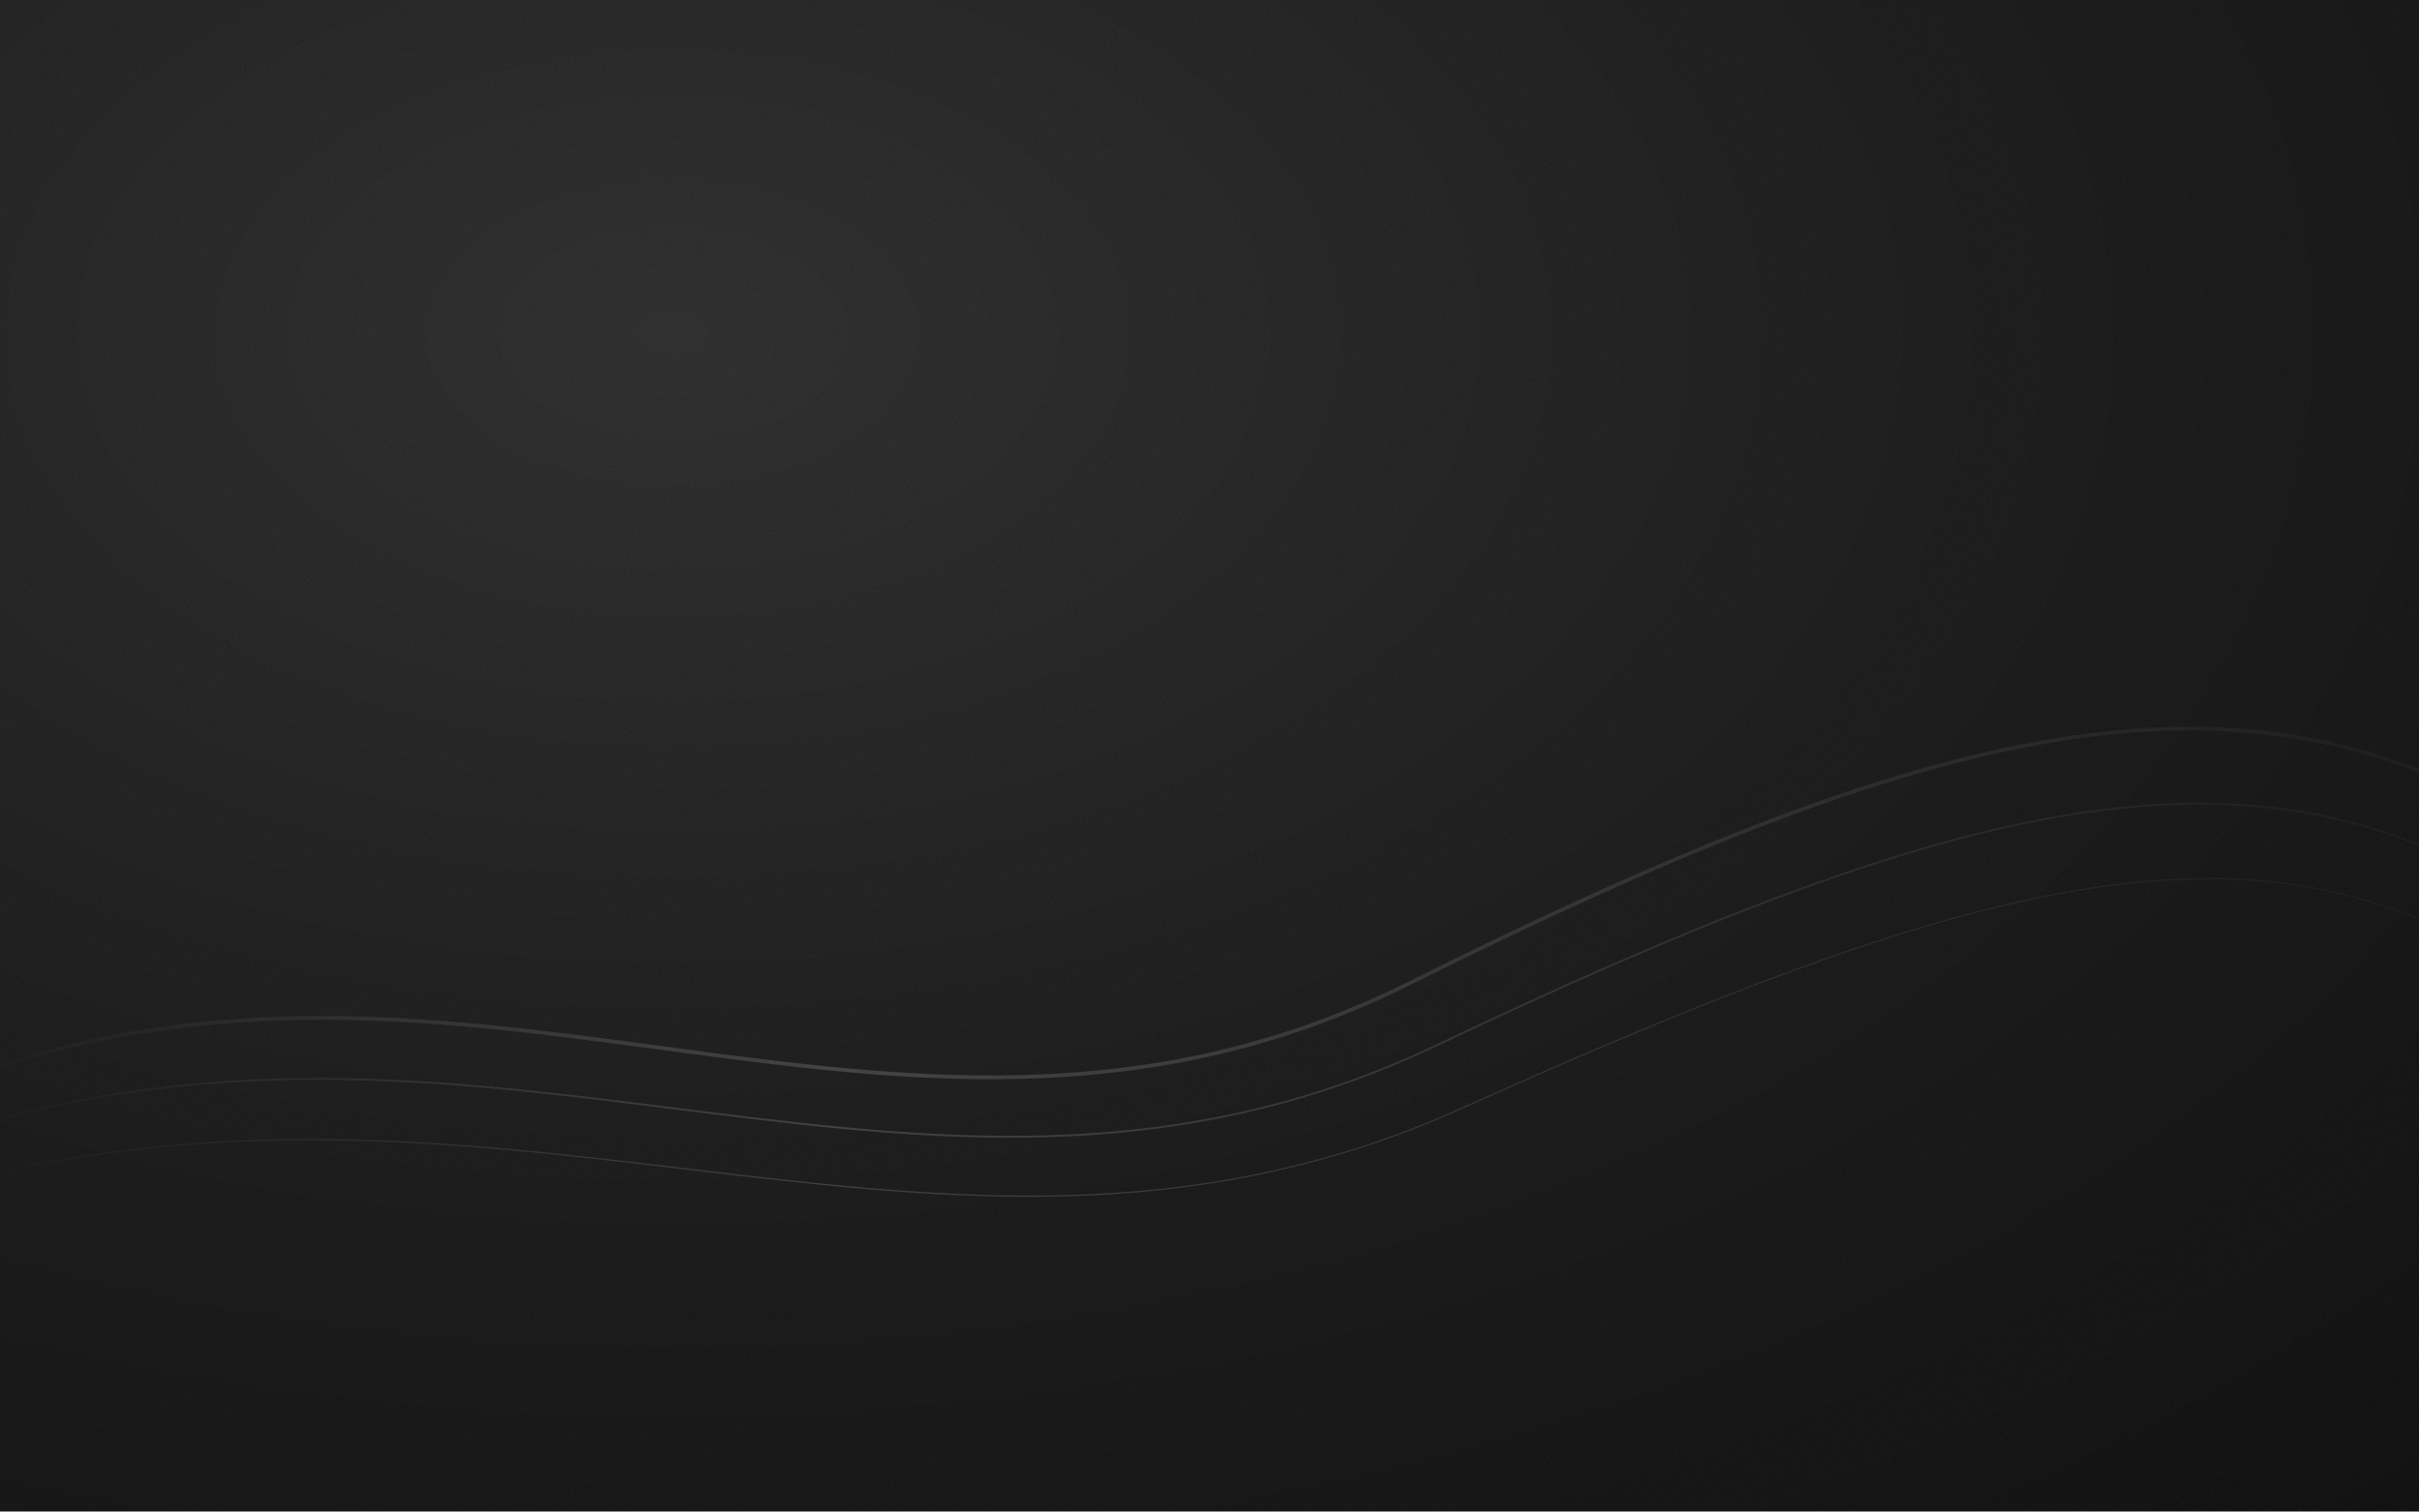
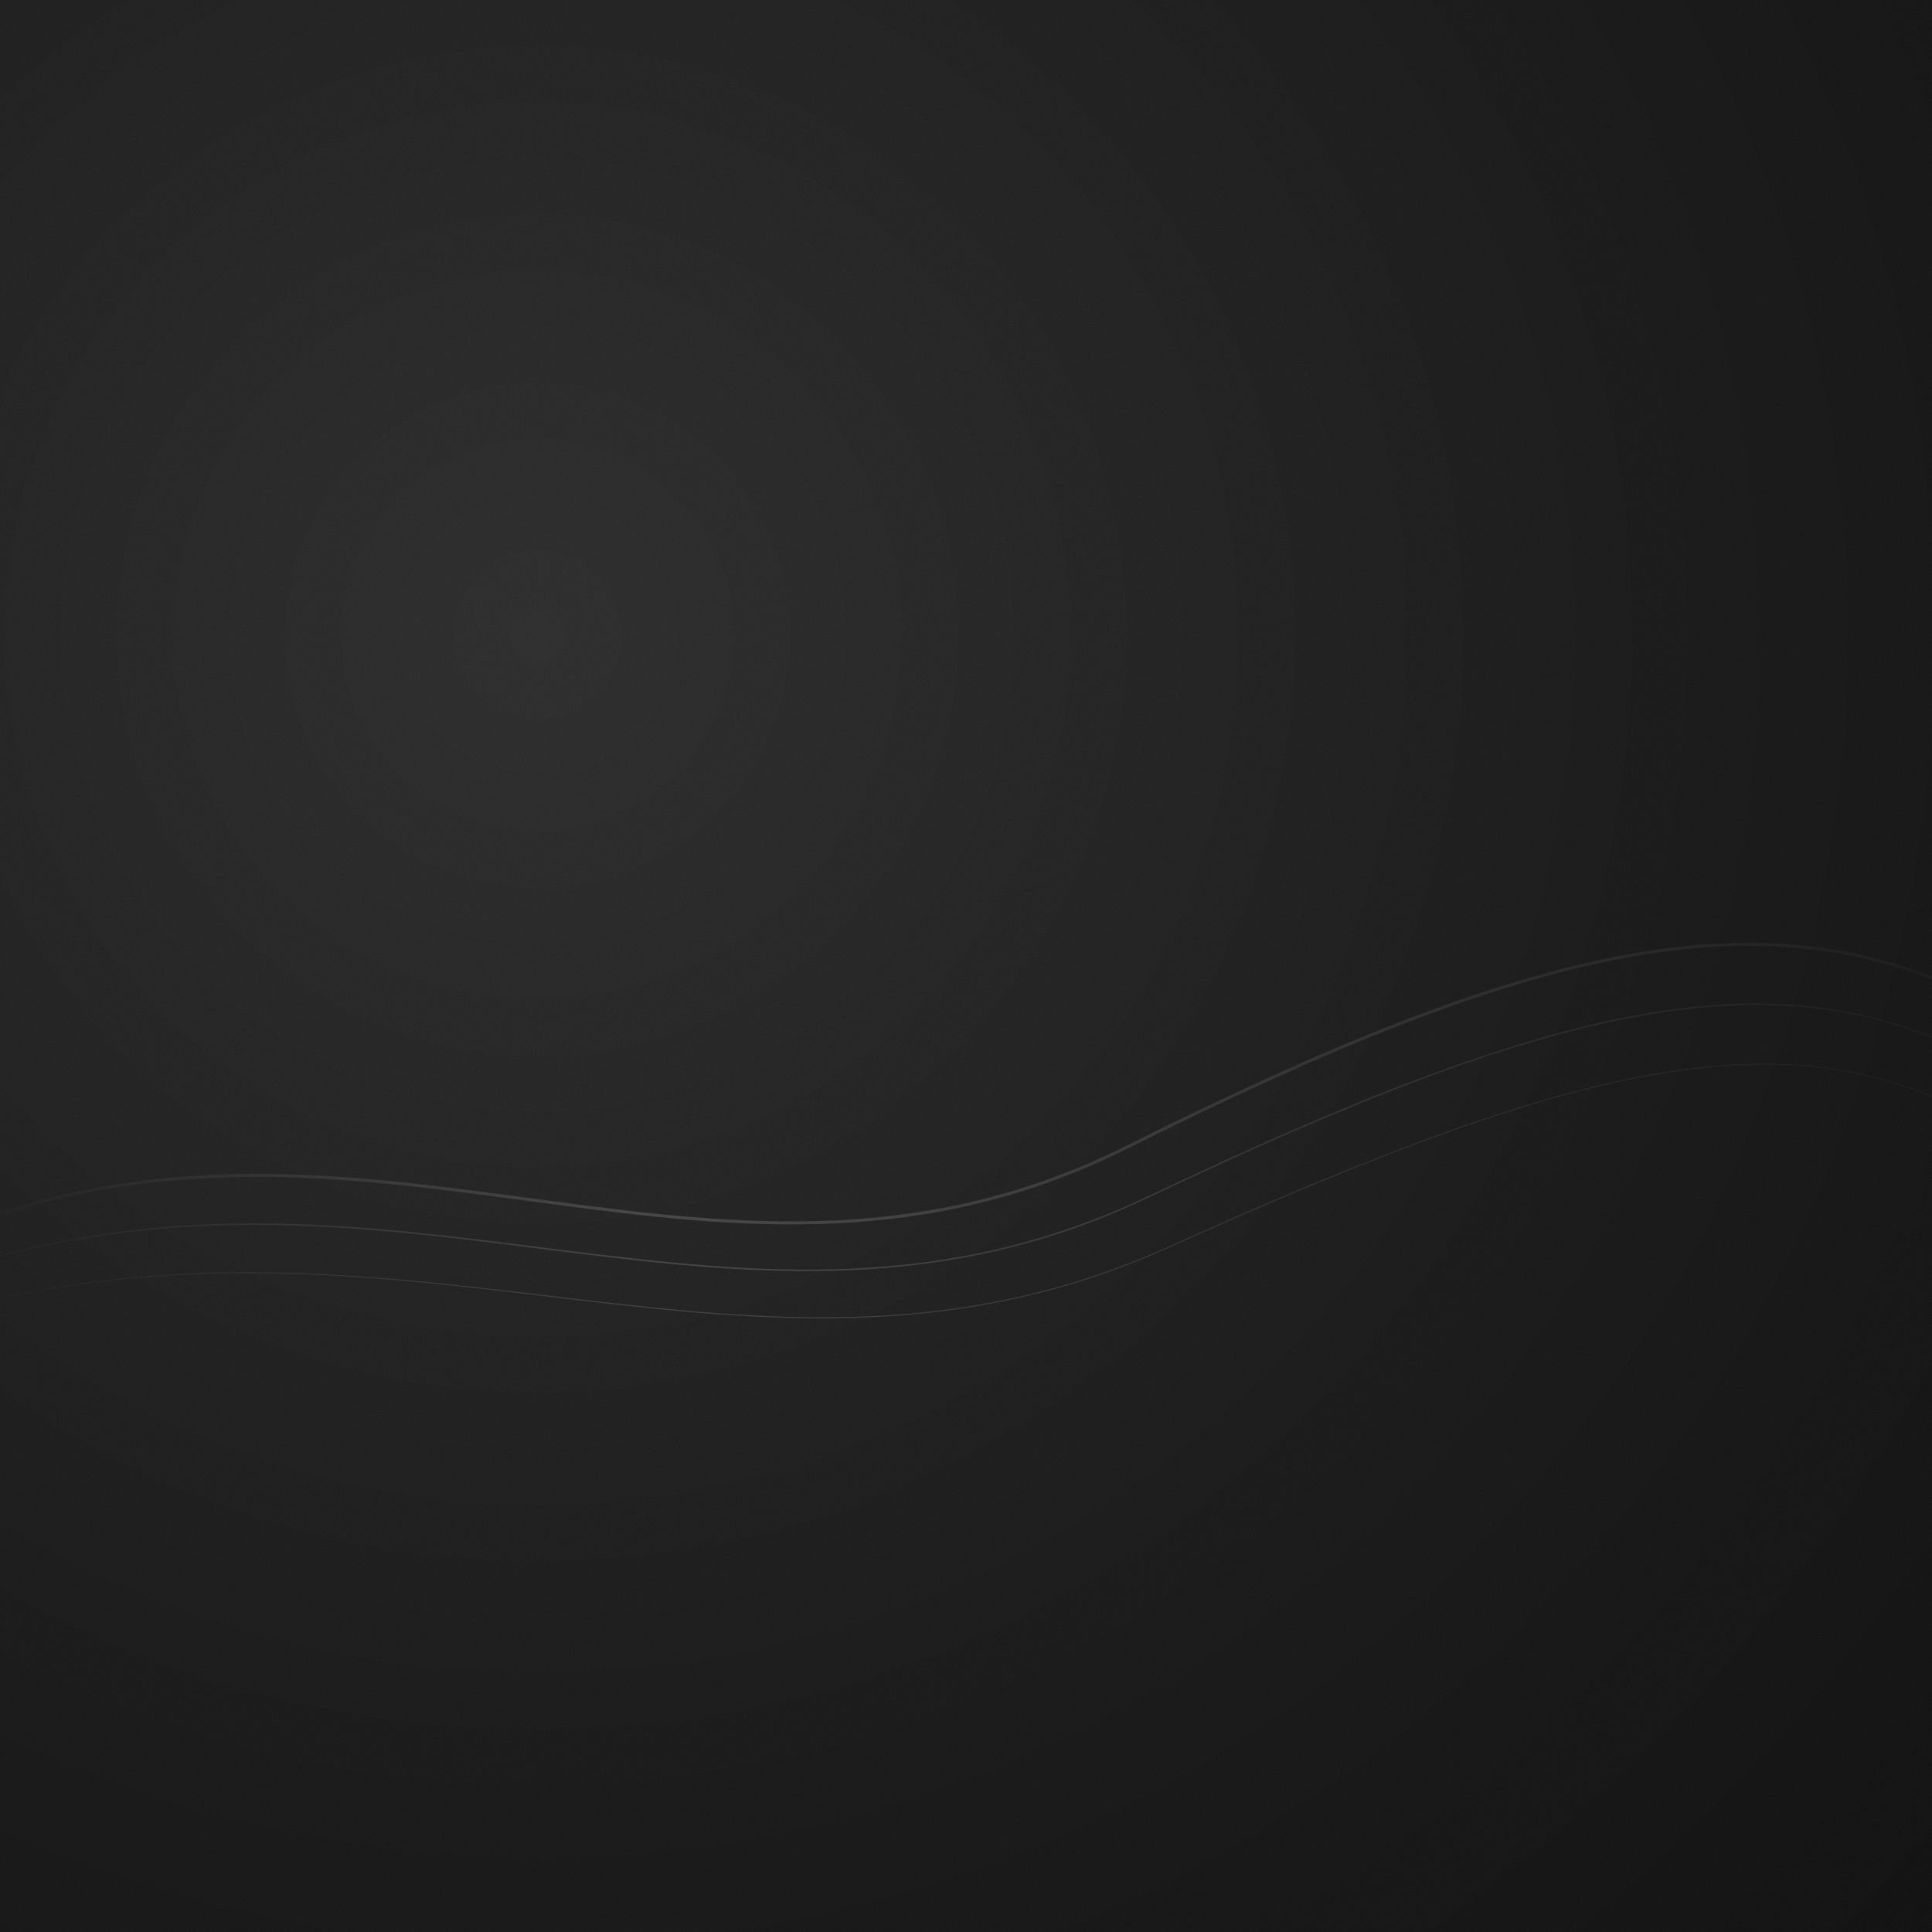
- <svg xmlns="http://www.w3.org/2000/svg" viewBox="0 0 1920 1200" width="1920" height="1200">
+ <svg xmlns="http://www.w3.org/2000/svg" viewBox="0 0 1920 1920" width="1920" height="1920">
  <defs>
-     <radialGradient id="bg" cx="0.28" cy="0.22" r="1.1">
+     <radialGradient id="bg" cx="0.28" cy="0.33" r="1.1">
      <stop offset="0" stop-color="#2b2b2b" />
      <stop offset="0.55" stop-color="#161616" />
      <stop offset="1" stop-color="#0b0b0b" />
    </radialGradient>
    <linearGradient id="ink" x1="0" y1="0" x2="1" y2="0">
      <stop offset="0" stop-color="#ffffff" stop-opacity="0" />
      <stop offset="0.35" stop-color="#ffffff" stop-opacity="0.16" />
      <stop offset="1" stop-color="#ffffff" stop-opacity="0.02" />
    </linearGradient>
    <filter id="grain" x="0" y="0" width="100%" height="100%">
      <feTurbulence type="fractalNoise" baseFrequency="0.9" numOctaves="2" stitchTiles="stitch" />
      <feColorMatrix values="0 0 0 0 1  0 0 0 0 1  0 0 0 0 1  0 0 0 0.05 0" />
    </filter>
  </defs>
-   <rect width="1920" height="1200" fill="url(#bg)" />
-   <g fill="none" stroke="url(#ink)" stroke-linecap="round">
+   <rect width="1920" height="1920" fill="url(#bg)" />
+   <g fill="none" stroke="url(#ink)" stroke-linecap="round" transform="translate(0 360)">
    <path stroke-width="3" d="M-40 860 C 380 700, 720 980, 1120 780 S 1760 520, 1980 640" />
    <path stroke-width="1.5" d="M-40 900 C 400 760, 740 1020, 1140 830 S 1770 580, 1980 700" />
    <path stroke-width="1" d="M-40 940 C 420 820, 760 1060, 1160 880 S 1780 640, 1980 760" />
  </g>
-   <rect width="1920" height="1200" filter="url(#grain)" />
+   <rect width="1920" height="1920" filter="url(#grain)" />
</svg>
